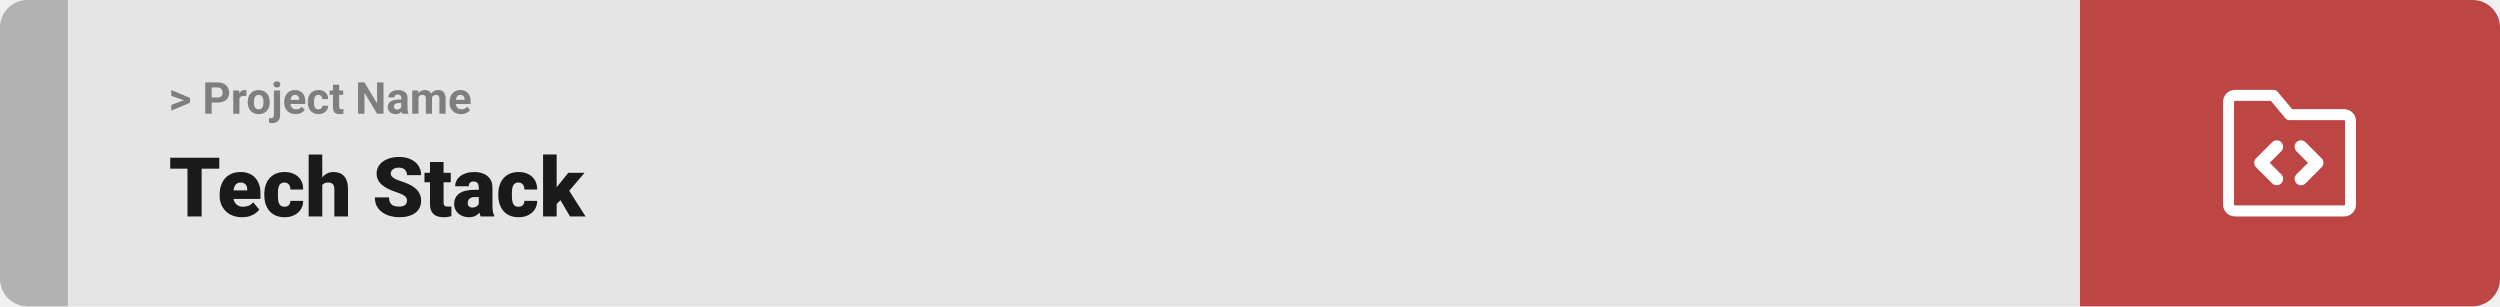
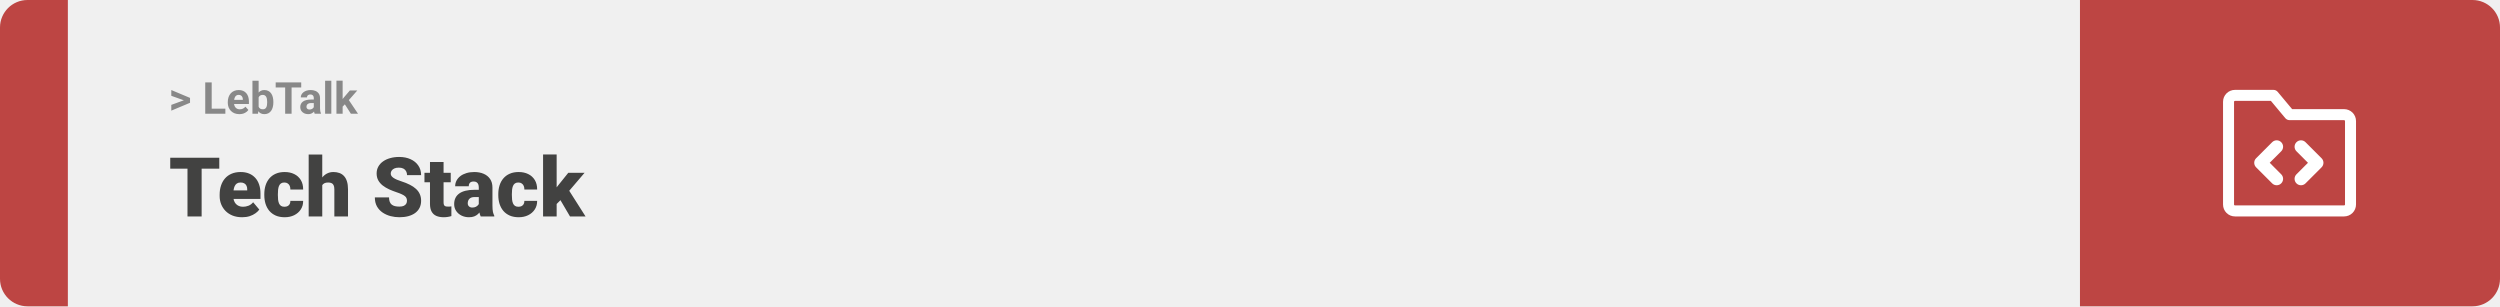
<svg xmlns="http://www.w3.org/2000/svg" width="1363" height="167" viewBox="0 0 1363 167" fill="none">
-   <g style="mix-blend-mode:exclusion">
-     <rect width="1363" height="167" rx="15" fill="white" fill-opacity="0.05" />
-   </g>
-   <g style="mix-blend-mode:exclusion">
-     <path d="M0 15C0 6.716 6.716 0 15 0H37V167H15C6.716 167 0 160.284 0 152V15Z" fill="white" fill-opacity="0.25" />
-   </g>
-   <g style="mix-blend-mode:exclusion">
-     <path d="M100.906 54.922L93.394 52.238V49.086L103.602 53.375V55.637L100.906 54.922ZM93.394 57.172L100.918 54.43L103.602 53.785V56.035L93.394 60.324V57.172ZM118.543 55.918H114.195V53.176H118.543C119.215 53.176 119.762 53.066 120.184 52.848C120.605 52.621 120.914 52.309 121.109 51.91C121.305 51.512 121.402 51.062 121.402 50.562C121.402 50.055 121.305 49.582 121.109 49.145C120.914 48.707 120.605 48.355 120.184 48.09C119.762 47.824 119.215 47.691 118.543 47.691H115.414V62H111.898V44.938H118.543C119.879 44.938 121.023 45.18 121.977 45.664C122.938 46.141 123.672 46.801 124.18 47.645C124.688 48.488 124.941 49.453 124.941 50.539C124.941 51.641 124.688 52.594 124.18 53.398C123.672 54.203 122.938 54.824 121.977 55.262C121.023 55.699 119.879 55.918 118.543 55.918ZM130.531 52.086V62H127.156V49.32H130.332L130.531 52.086ZM134.352 49.238L134.293 52.367C134.129 52.344 133.93 52.324 133.695 52.309C133.469 52.285 133.262 52.273 133.074 52.273C132.598 52.273 132.184 52.336 131.832 52.461C131.488 52.578 131.199 52.754 130.965 52.988C130.738 53.223 130.566 53.508 130.449 53.844C130.34 54.18 130.277 54.562 130.262 54.992L129.582 54.781C129.582 53.961 129.664 53.207 129.828 52.52C129.992 51.824 130.23 51.219 130.543 50.703C130.863 50.188 131.254 49.789 131.715 49.508C132.176 49.227 132.703 49.086 133.297 49.086C133.484 49.086 133.676 49.102 133.871 49.133C134.066 49.156 134.227 49.191 134.352 49.238ZM135.055 55.789V55.543C135.055 54.613 135.188 53.758 135.453 52.977C135.719 52.188 136.105 51.504 136.613 50.926C137.121 50.348 137.746 49.898 138.488 49.578C139.23 49.25 140.082 49.086 141.043 49.086C142.004 49.086 142.859 49.25 143.609 49.578C144.359 49.898 144.988 50.348 145.496 50.926C146.012 51.504 146.402 52.188 146.668 52.977C146.934 53.758 147.066 54.613 147.066 55.543V55.789C147.066 56.711 146.934 57.566 146.668 58.355C146.402 59.137 146.012 59.82 145.496 60.406C144.988 60.984 144.363 61.434 143.621 61.754C142.879 62.074 142.027 62.234 141.066 62.234C140.105 62.234 139.25 62.074 138.5 61.754C137.758 61.434 137.129 60.984 136.613 60.406C136.105 59.82 135.719 59.137 135.453 58.355C135.188 57.566 135.055 56.711 135.055 55.789ZM138.43 55.543V55.789C138.43 56.32 138.477 56.816 138.57 57.277C138.664 57.738 138.812 58.145 139.016 58.496C139.227 58.84 139.5 59.109 139.836 59.305C140.172 59.5 140.582 59.598 141.066 59.598C141.535 59.598 141.938 59.5 142.273 59.305C142.609 59.109 142.879 58.84 143.082 58.496C143.285 58.145 143.434 57.738 143.527 57.277C143.629 56.816 143.68 56.32 143.68 55.789V55.543C143.68 55.027 143.629 54.543 143.527 54.09C143.434 53.629 143.281 53.223 143.07 52.871C142.867 52.512 142.598 52.23 142.262 52.027C141.926 51.824 141.52 51.723 141.043 51.723C140.566 51.723 140.16 51.824 139.824 52.027C139.496 52.23 139.227 52.512 139.016 52.871C138.812 53.223 138.664 53.629 138.57 54.09C138.477 54.543 138.43 55.027 138.43 55.543ZM149.328 49.32H152.715V62.762C152.715 63.699 152.543 64.492 152.199 65.141C151.855 65.789 151.359 66.281 150.711 66.617C150.062 66.953 149.277 67.121 148.355 67.121C148.066 67.121 147.785 67.106 147.512 67.074C147.23 67.043 146.941 66.992 146.645 66.922L146.656 64.332C146.844 64.363 147.027 64.387 147.207 64.402C147.379 64.426 147.555 64.438 147.734 64.438C148.086 64.438 148.379 64.379 148.613 64.262C148.848 64.144 149.023 63.961 149.141 63.711C149.266 63.469 149.328 63.152 149.328 62.762V49.32ZM149.059 46.016C149.059 45.523 149.23 45.117 149.574 44.797C149.926 44.477 150.387 44.316 150.957 44.316C151.535 44.316 151.996 44.477 152.34 44.797C152.684 45.117 152.855 45.523 152.855 46.016C152.855 46.508 152.684 46.914 152.34 47.234C151.996 47.555 151.535 47.715 150.957 47.715C150.387 47.715 149.926 47.555 149.574 47.234C149.23 46.914 149.059 46.508 149.059 46.016ZM161.234 62.234C160.25 62.234 159.367 62.078 158.586 61.766C157.805 61.445 157.141 61.004 156.594 60.441C156.055 59.879 155.641 59.227 155.352 58.484C155.062 57.734 154.918 56.938 154.918 56.094V55.625C154.918 54.664 155.055 53.785 155.328 52.988C155.602 52.191 155.992 51.5 156.5 50.914C157.016 50.328 157.641 49.879 158.375 49.566C159.109 49.246 159.938 49.086 160.859 49.086C161.758 49.086 162.555 49.234 163.25 49.531C163.945 49.828 164.527 50.25 164.996 50.797C165.473 51.344 165.832 52 166.074 52.766C166.316 53.523 166.438 54.367 166.438 55.297V56.703H156.359V54.453H163.121V54.195C163.121 53.727 163.035 53.309 162.863 52.941C162.699 52.566 162.449 52.27 162.113 52.051C161.777 51.832 161.348 51.723 160.824 51.723C160.379 51.723 159.996 51.82 159.676 52.016C159.355 52.211 159.094 52.484 158.891 52.836C158.695 53.188 158.547 53.602 158.445 54.078C158.352 54.547 158.305 55.062 158.305 55.625V56.094C158.305 56.602 158.375 57.07 158.516 57.5C158.664 57.93 158.871 58.301 159.137 58.613C159.41 58.926 159.738 59.168 160.121 59.34C160.512 59.512 160.953 59.598 161.445 59.598C162.055 59.598 162.621 59.48 163.145 59.246C163.676 59.004 164.133 58.641 164.516 58.156L166.156 59.938C165.891 60.32 165.527 60.688 165.066 61.039C164.613 61.391 164.066 61.68 163.426 61.906C162.785 62.125 162.055 62.234 161.234 62.234ZM173.598 59.598C174.012 59.598 174.379 59.52 174.699 59.363C175.02 59.199 175.27 58.973 175.449 58.684C175.637 58.387 175.734 58.039 175.742 57.641H178.918C178.91 58.531 178.672 59.324 178.203 60.02C177.734 60.707 177.105 61.25 176.316 61.648C175.527 62.039 174.645 62.234 173.668 62.234C172.684 62.234 171.824 62.07 171.09 61.742C170.363 61.414 169.758 60.961 169.273 60.383C168.789 59.797 168.426 59.117 168.184 58.344C167.941 57.562 167.82 56.727 167.82 55.836V55.496C167.82 54.598 167.941 53.762 168.184 52.988C168.426 52.207 168.789 51.527 169.273 50.949C169.758 50.363 170.363 49.906 171.09 49.578C171.816 49.25 172.668 49.086 173.645 49.086C174.684 49.086 175.594 49.285 176.375 49.684C177.164 50.082 177.781 50.652 178.227 51.395C178.68 52.129 178.91 53 178.918 54.008H175.742C175.734 53.586 175.645 53.203 175.473 52.859C175.309 52.516 175.066 52.242 174.746 52.039C174.434 51.828 174.047 51.723 173.586 51.723C173.094 51.723 172.691 51.828 172.379 52.039C172.066 52.242 171.824 52.523 171.652 52.883C171.48 53.234 171.359 53.637 171.289 54.09C171.227 54.535 171.195 55.004 171.195 55.496V55.836C171.195 56.328 171.227 56.801 171.289 57.254C171.352 57.707 171.469 58.109 171.641 58.461C171.82 58.812 172.066 59.09 172.379 59.293C172.691 59.496 173.098 59.598 173.598 59.598ZM187.086 49.32V51.711H179.703V49.32H187.086ZM181.531 46.191H184.906V58.18C184.906 58.547 184.953 58.828 185.047 59.023C185.148 59.219 185.297 59.355 185.492 59.434C185.688 59.504 185.934 59.539 186.23 59.539C186.441 59.539 186.629 59.531 186.793 59.516C186.965 59.492 187.109 59.469 187.227 59.445L187.238 61.93C186.949 62.023 186.637 62.098 186.301 62.152C185.965 62.207 185.594 62.234 185.188 62.234C184.445 62.234 183.797 62.113 183.242 61.871C182.695 61.621 182.273 61.223 181.977 60.676C181.68 60.129 181.531 59.41 181.531 58.52V46.191ZM209.082 44.938V62H205.566L198.711 50.562V62H195.195V44.938H198.711L205.578 56.387V44.938H209.082ZM218.773 59.141V53.492C218.773 53.086 218.707 52.738 218.574 52.449C218.441 52.152 218.234 51.922 217.953 51.758C217.68 51.594 217.324 51.512 216.887 51.512C216.512 51.512 216.188 51.578 215.914 51.711C215.641 51.836 215.43 52.02 215.281 52.262C215.133 52.496 215.059 52.773 215.059 53.094H211.684C211.684 52.555 211.809 52.043 212.059 51.559C212.309 51.074 212.672 50.648 213.148 50.281C213.625 49.906 214.191 49.613 214.848 49.402C215.512 49.191 216.254 49.086 217.074 49.086C218.059 49.086 218.934 49.25 219.699 49.578C220.465 49.906 221.066 50.398 221.504 51.055C221.949 51.711 222.172 52.531 222.172 53.516V58.941C222.172 59.637 222.215 60.207 222.301 60.652C222.387 61.09 222.512 61.473 222.676 61.801V62H219.266C219.102 61.656 218.977 61.227 218.891 60.711C218.812 60.188 218.773 59.664 218.773 59.141ZM219.219 54.277L219.242 56.188H217.355C216.91 56.188 216.523 56.238 216.195 56.34C215.867 56.441 215.598 56.586 215.387 56.773C215.176 56.953 215.02 57.164 214.918 57.406C214.824 57.648 214.777 57.914 214.777 58.203C214.777 58.492 214.844 58.754 214.977 58.988C215.109 59.215 215.301 59.395 215.551 59.527C215.801 59.652 216.094 59.715 216.43 59.715C216.938 59.715 217.379 59.613 217.754 59.41C218.129 59.207 218.418 58.957 218.621 58.66C218.832 58.363 218.941 58.082 218.949 57.816L219.84 59.246C219.715 59.566 219.543 59.898 219.324 60.242C219.113 60.586 218.844 60.91 218.516 61.215C218.188 61.512 217.793 61.758 217.332 61.953C216.871 62.141 216.324 62.234 215.691 62.234C214.887 62.234 214.156 62.074 213.5 61.754C212.852 61.426 212.336 60.977 211.953 60.406C211.578 59.828 211.391 59.172 211.391 58.438C211.391 57.773 211.516 57.184 211.766 56.668C212.016 56.152 212.383 55.719 212.867 55.367C213.359 55.008 213.973 54.738 214.707 54.559C215.441 54.371 216.293 54.277 217.262 54.277H219.219ZM228.148 51.945V62H224.762V49.32H227.938L228.148 51.945ZM227.68 55.215H226.742C226.742 54.332 226.848 53.52 227.059 52.777C227.277 52.027 227.594 51.379 228.008 50.832C228.43 50.277 228.949 49.848 229.566 49.543C230.184 49.238 230.898 49.086 231.711 49.086C232.273 49.086 232.789 49.172 233.258 49.344C233.727 49.508 234.129 49.77 234.465 50.129C234.809 50.48 235.074 50.941 235.262 51.512C235.449 52.074 235.543 52.75 235.543 53.539V62H232.168V53.914C232.168 53.336 232.09 52.891 231.934 52.578C231.777 52.266 231.555 52.047 231.266 51.922C230.984 51.797 230.645 51.734 230.246 51.734C229.809 51.734 229.426 51.824 229.098 52.004C228.777 52.184 228.512 52.434 228.301 52.754C228.09 53.066 227.934 53.434 227.832 53.855C227.73 54.277 227.68 54.73 227.68 55.215ZM235.227 54.828L234.02 54.98C234.02 54.152 234.121 53.383 234.324 52.672C234.535 51.961 234.844 51.336 235.25 50.797C235.664 50.258 236.176 49.84 236.785 49.543C237.395 49.238 238.098 49.086 238.895 49.086C239.504 49.086 240.059 49.176 240.559 49.355C241.059 49.527 241.484 49.805 241.836 50.188C242.195 50.562 242.469 51.055 242.656 51.664C242.852 52.273 242.949 53.02 242.949 53.902V62H239.562V53.902C239.562 53.316 239.484 52.871 239.328 52.566C239.18 52.254 238.961 52.039 238.672 51.922C238.391 51.797 238.055 51.734 237.664 51.734C237.258 51.734 236.902 51.816 236.598 51.98C236.293 52.137 236.039 52.355 235.836 52.637C235.633 52.918 235.48 53.246 235.379 53.621C235.277 53.988 235.227 54.391 235.227 54.828ZM251.398 62.234C250.414 62.234 249.531 62.078 248.75 61.766C247.969 61.445 247.305 61.004 246.758 60.441C246.219 59.879 245.805 59.227 245.516 58.484C245.227 57.734 245.082 56.938 245.082 56.094V55.625C245.082 54.664 245.219 53.785 245.492 52.988C245.766 52.191 246.156 51.5 246.664 50.914C247.18 50.328 247.805 49.879 248.539 49.566C249.273 49.246 250.102 49.086 251.023 49.086C251.922 49.086 252.719 49.234 253.414 49.531C254.109 49.828 254.691 50.25 255.16 50.797C255.637 51.344 255.996 52 256.238 52.766C256.48 53.523 256.602 54.367 256.602 55.297V56.703H246.523V54.453H253.285V54.195C253.285 53.727 253.199 53.309 253.027 52.941C252.863 52.566 252.613 52.27 252.277 52.051C251.941 51.832 251.512 51.723 250.988 51.723C250.543 51.723 250.16 51.82 249.84 52.016C249.52 52.211 249.258 52.484 249.055 52.836C248.859 53.188 248.711 53.602 248.609 54.078C248.516 54.547 248.469 55.062 248.469 55.625V56.094C248.469 56.602 248.539 57.07 248.68 57.5C248.828 57.93 249.035 58.301 249.301 58.613C249.574 58.926 249.902 59.168 250.285 59.34C250.676 59.512 251.117 59.598 251.609 59.598C252.219 59.598 252.785 59.48 253.309 59.246C253.84 59.004 254.297 58.641 254.68 58.156L256.32 59.938C256.055 60.32 255.691 60.688 255.23 61.039C254.777 61.391 254.23 61.68 253.59 61.906C252.949 62.125 252.219 62.234 251.398 62.234Z" fill="white" fill-opacity="0.5" />
-   </g>
-   <g style="mix-blend-mode:exclusion">
-     <path d="M109.93 86.008V118H102.217V86.008H109.93ZM119.554 86.008V91.962H92.813V86.008H119.554ZM132.012 118.439C130.079 118.439 128.35 118.139 126.827 117.539C125.303 116.923 124.014 116.081 122.959 115.012C121.919 113.942 121.121 112.712 120.564 111.32C120.022 109.929 119.751 108.457 119.751 106.904V106.069C119.751 104.326 119.993 102.714 120.477 101.235C120.96 99.741 121.678 98.437 122.63 97.324C123.582 96.21 124.776 95.346 126.211 94.731C127.647 94.101 129.317 93.786 131.221 93.786C132.906 93.786 134.415 94.057 135.748 94.599C137.081 95.141 138.208 95.918 139.131 96.928C140.069 97.939 140.779 99.162 141.263 100.598C141.761 102.033 142.01 103.645 142.01 105.432V108.442H122.586V103.806H134.781V103.234C134.795 102.443 134.656 101.77 134.363 101.213C134.085 100.656 133.675 100.231 133.133 99.939C132.591 99.645 131.932 99.499 131.155 99.499C130.35 99.499 129.683 99.675 129.156 100.026C128.643 100.378 128.24 100.861 127.947 101.477C127.669 102.077 127.471 102.773 127.354 103.564C127.237 104.355 127.178 105.19 127.178 106.069V106.904C127.178 107.783 127.295 108.581 127.53 109.299C127.779 110.017 128.13 110.632 128.584 111.145C129.053 111.643 129.61 112.031 130.254 112.309C130.914 112.587 131.661 112.727 132.496 112.727C133.506 112.727 134.502 112.536 135.484 112.155C136.465 111.774 137.308 111.145 138.011 110.266L141.373 114.265C140.889 114.953 140.201 115.62 139.307 116.264C138.428 116.909 137.374 117.436 136.143 117.846C134.913 118.242 133.536 118.439 132.012 118.439ZM155.062 112.727C155.75 112.727 156.336 112.602 156.819 112.353C157.317 112.089 157.691 111.723 157.94 111.254C158.204 110.771 158.328 110.192 158.313 109.519H165.279C165.293 111.306 164.854 112.873 163.96 114.221C163.082 115.554 161.88 116.594 160.357 117.341C158.848 118.073 157.142 118.439 155.237 118.439C153.377 118.439 151.751 118.139 150.359 117.539C148.968 116.923 147.803 116.074 146.866 114.99C145.943 113.891 145.247 112.609 144.778 111.145C144.324 109.68 144.097 108.09 144.097 106.376V105.871C144.097 104.157 144.324 102.568 144.778 101.103C145.247 99.624 145.943 98.342 146.866 97.258C147.803 96.159 148.96 95.31 150.337 94.709C151.729 94.094 153.348 93.786 155.193 93.786C157.171 93.786 158.914 94.16 160.423 94.907C161.946 95.654 163.14 96.738 164.004 98.159C164.869 99.58 165.293 101.301 165.279 103.322H158.313C158.328 102.604 158.218 101.96 157.984 101.389C157.75 100.817 157.383 100.363 156.885 100.026C156.402 99.675 155.779 99.499 155.018 99.499C154.256 99.499 153.641 99.668 153.172 100.004C152.703 100.341 152.344 100.81 152.095 101.411C151.861 101.997 151.7 102.67 151.612 103.432C151.539 104.194 151.502 105.007 151.502 105.871V106.376C151.502 107.255 151.539 108.083 151.612 108.859C151.7 109.621 151.868 110.295 152.117 110.881C152.366 111.452 152.725 111.906 153.194 112.243C153.663 112.565 154.285 112.727 155.062 112.727ZM175.694 84.25V118H168.289V84.25H175.694ZM174.815 105.3L173.079 105.344C173.079 103.674 173.284 102.136 173.694 100.729C174.104 99.323 174.69 98.1 175.452 97.06C176.214 96.02 177.129 95.214 178.199 94.643C179.268 94.072 180.455 93.786 181.758 93.786C182.93 93.786 184 93.955 184.966 94.291C185.948 94.628 186.79 95.17 187.493 95.918C188.211 96.665 188.76 97.639 189.141 98.84C189.537 100.041 189.734 101.506 189.734 103.234V118H182.286V103.19C182.286 102.224 182.146 101.477 181.868 100.949C181.604 100.407 181.224 100.034 180.726 99.829C180.228 99.609 179.62 99.499 178.902 99.499C178.038 99.499 177.334 99.645 176.792 99.939C176.25 100.231 175.833 100.642 175.54 101.169C175.262 101.682 175.071 102.29 174.969 102.993C174.866 103.696 174.815 104.465 174.815 105.3ZM221.88 109.497C221.88 108.999 221.807 108.552 221.661 108.156C221.514 107.746 221.243 107.365 220.848 107.014C220.452 106.662 219.881 106.311 219.134 105.959C218.401 105.593 217.435 105.212 216.233 104.816C214.827 104.348 213.472 103.82 212.168 103.234C210.865 102.634 209.7 101.938 208.675 101.147C207.649 100.341 206.836 99.404 206.236 98.335C205.635 97.251 205.335 95.991 205.335 94.555C205.335 93.178 205.643 91.94 206.258 90.842C206.873 89.728 207.73 88.784 208.829 88.007C209.942 87.216 211.246 86.616 212.74 86.206C214.234 85.781 215.867 85.568 217.64 85.568C219.983 85.568 222.049 85.978 223.836 86.799C225.638 87.605 227.044 88.754 228.055 90.249C229.08 91.728 229.593 93.478 229.593 95.5H221.924C221.924 94.694 221.756 93.984 221.419 93.369C221.097 92.753 220.606 92.27 219.947 91.918C219.288 91.567 218.46 91.391 217.464 91.391C216.497 91.391 215.684 91.538 215.025 91.831C214.366 92.124 213.868 92.519 213.531 93.017C213.194 93.501 213.025 94.035 213.025 94.621C213.025 95.105 213.157 95.544 213.421 95.939C213.699 96.32 214.087 96.679 214.585 97.016C215.098 97.353 215.713 97.675 216.431 97.983C217.164 98.29 217.984 98.591 218.892 98.884C220.591 99.426 222.1 100.034 223.418 100.708C224.751 101.367 225.872 102.121 226.78 102.971C227.703 103.806 228.399 104.758 228.868 105.827C229.351 106.896 229.593 108.105 229.593 109.453C229.593 110.888 229.314 112.163 228.758 113.276C228.201 114.389 227.403 115.334 226.363 116.11C225.323 116.872 224.078 117.451 222.627 117.846C221.177 118.242 219.559 118.439 217.771 118.439C216.131 118.439 214.512 118.234 212.916 117.824C211.333 117.399 209.898 116.755 208.609 115.891C207.32 115.012 206.287 113.891 205.511 112.529C204.749 111.152 204.368 109.519 204.368 107.629H212.103C212.103 108.566 212.227 109.357 212.476 110.002C212.725 110.646 213.091 111.167 213.575 111.562C214.058 111.943 214.651 112.221 215.354 112.397C216.058 112.558 216.863 112.639 217.771 112.639C218.753 112.639 219.544 112.5 220.145 112.221C220.745 111.928 221.185 111.547 221.463 111.079C221.741 110.595 221.88 110.068 221.88 109.497ZM245.743 94.226V99.367H231.417V94.226H245.743ZM234.427 88.315H241.832V110.244C241.832 110.874 241.905 111.364 242.051 111.716C242.198 112.053 242.447 112.294 242.798 112.441C243.165 112.573 243.648 112.639 244.249 112.639C244.673 112.639 245.025 112.631 245.303 112.617C245.582 112.587 245.845 112.551 246.094 112.507V117.802C245.464 118.007 244.805 118.161 244.117 118.264C243.428 118.381 242.696 118.439 241.919 118.439C240.337 118.439 238.982 118.19 237.854 117.692C236.741 117.194 235.892 116.411 235.306 115.341C234.72 114.272 234.427 112.88 234.427 111.167V88.315ZM261.036 112.023V102.224C261.036 101.55 260.94 100.971 260.75 100.488C260.56 100.004 260.259 99.631 259.849 99.367C259.439 99.089 258.89 98.95 258.201 98.95C257.645 98.95 257.168 99.045 256.773 99.235C256.377 99.426 256.077 99.711 255.872 100.092C255.667 100.473 255.564 100.957 255.564 101.542H248.16C248.16 100.444 248.401 99.426 248.885 98.488C249.383 97.536 250.086 96.709 250.994 96.005C251.917 95.302 253.016 94.76 254.29 94.379C255.579 93.984 257.015 93.786 258.597 93.786C260.486 93.786 262.171 94.101 263.65 94.731C265.145 95.361 266.324 96.306 267.188 97.565C268.052 98.811 268.484 100.378 268.484 102.268V112.001C268.484 113.554 268.572 114.733 268.748 115.539C268.924 116.33 269.173 117.026 269.495 117.626V118H262.068C261.717 117.268 261.453 116.374 261.277 115.319C261.116 114.25 261.036 113.151 261.036 112.023ZM261.937 103.476L261.98 107.431H258.707C258.018 107.431 257.432 107.526 256.949 107.717C256.48 107.907 256.099 108.171 255.806 108.508C255.528 108.83 255.323 109.196 255.191 109.606C255.074 110.017 255.015 110.449 255.015 110.903C255.015 111.342 255.118 111.738 255.323 112.089C255.542 112.426 255.835 112.69 256.202 112.88C256.568 113.071 256.978 113.166 257.432 113.166C258.252 113.166 258.948 113.012 259.52 112.705C260.105 112.382 260.552 111.994 260.86 111.54C261.167 111.086 261.321 110.661 261.321 110.266L262.947 113.298C262.654 113.884 262.317 114.477 261.937 115.078C261.57 115.678 261.109 116.235 260.552 116.748C260.01 117.246 259.344 117.656 258.553 117.978C257.762 118.286 256.802 118.439 255.674 118.439C254.209 118.439 252.862 118.139 251.631 117.539C250.416 116.938 249.441 116.103 248.709 115.034C247.977 113.95 247.61 112.705 247.61 111.298C247.61 110.068 247.83 108.969 248.27 108.002C248.724 107.036 249.405 106.215 250.313 105.542C251.221 104.868 252.378 104.355 253.785 104.003C255.191 103.652 256.846 103.476 258.75 103.476H261.937ZM282.635 112.727C283.323 112.727 283.909 112.602 284.393 112.353C284.891 112.089 285.264 111.723 285.513 111.254C285.777 110.771 285.901 110.192 285.887 109.519H292.852C292.867 111.306 292.427 112.873 291.534 114.221C290.655 115.554 289.454 116.594 287.93 117.341C286.421 118.073 284.715 118.439 282.811 118.439C280.95 118.439 279.324 118.139 277.933 117.539C276.541 116.923 275.376 116.074 274.439 114.99C273.516 113.891 272.82 112.609 272.352 111.145C271.897 109.68 271.67 108.09 271.67 106.376V105.871C271.67 104.157 271.897 102.568 272.352 101.103C272.82 99.624 273.516 98.342 274.439 97.258C275.376 96.159 276.534 95.31 277.911 94.709C279.302 94.094 280.921 93.786 282.767 93.786C284.744 93.786 286.487 94.16 287.996 94.907C289.52 95.654 290.713 96.738 291.578 98.159C292.442 99.58 292.867 101.301 292.852 103.322H285.887C285.901 102.604 285.792 101.96 285.557 101.389C285.323 100.817 284.957 100.363 284.458 100.026C283.975 99.675 283.353 99.499 282.591 99.499C281.829 99.499 281.214 99.668 280.745 100.004C280.276 100.341 279.917 100.81 279.668 101.411C279.434 101.997 279.273 102.67 279.185 103.432C279.112 104.194 279.075 105.007 279.075 105.871V106.376C279.075 107.255 279.112 108.083 279.185 108.859C279.273 109.621 279.441 110.295 279.69 110.881C279.939 111.452 280.298 111.906 280.767 112.243C281.236 112.565 281.858 112.727 282.635 112.727ZM303.487 84.228V118H296.082V84.228H303.487ZM318.692 94.226L308.365 106.333L302.959 111.738L299.729 107.036L304.234 101.169L309.815 94.226H318.692ZM310.76 118L304.41 107.167L309.881 103.278L319.241 118H310.76Z" fill="white" />
-   </g>
+   <rect width="1363" height="167" rx="15" fill="#F0F0F0" />
+   <path d="M0 15C0 6.716 6.716 0 15 0H37V167H15C6.716 167 0 160.284 0 152V15Z" fill="#BD4543" />
+   <path d="M100.906 54.922L93.394 52.238V49.086L103.602 53.375V55.637L100.906 54.922ZM93.394 57.172L100.918 54.43L103.602 53.785V56.035L93.394 60.324V57.172ZM122.867 59.258V62H114.277V59.258H122.867ZM115.414 44.938V62H111.898V44.938H115.414ZM130.508 62.234C129.523 62.234 128.641 62.078 127.859 61.766C127.078 61.445 126.414 61.004 125.867 60.441C125.328 59.879 124.914 59.227 124.625 58.484C124.336 57.734 124.191 56.938 124.191 56.094V55.625C124.191 54.664 124.328 53.785 124.602 52.988C124.875 52.191 125.266 51.5 125.773 50.914C126.289 50.328 126.914 49.879 127.648 49.566C128.383 49.246 129.211 49.086 130.133 49.086C131.031 49.086 131.828 49.234 132.523 49.531C133.219 49.828 133.801 50.25 134.27 50.797C134.746 51.344 135.105 52 135.348 52.766C135.59 53.523 135.711 54.367 135.711 55.297V56.703H125.633V54.453H132.395V54.195C132.395 53.727 132.309 53.309 132.137 52.941C131.973 52.566 131.723 52.27 131.387 52.051C131.051 51.832 130.621 51.723 130.098 51.723C129.652 51.723 129.27 51.82 128.949 52.016C128.629 52.211 128.367 52.484 128.164 52.836C127.969 53.188 127.82 53.602 127.719 54.078C127.625 54.547 127.578 55.062 127.578 55.625V56.094C127.578 56.602 127.648 57.07 127.789 57.5C127.938 57.93 128.145 58.301 128.41 58.613C128.684 58.926 129.012 59.168 129.395 59.34C129.785 59.512 130.227 59.598 130.719 59.598C131.328 59.598 131.895 59.48 132.418 59.246C132.949 59.004 133.406 58.641 133.789 58.156L135.43 59.938C135.164 60.32 134.801 60.688 134.34 61.039C133.887 61.391 133.34 61.68 132.699 61.906C132.059 62.125 131.328 62.234 130.508 62.234ZM137.633 44H141.008V59.094L140.668 62H137.633V44ZM149.035 55.531V55.777C149.035 56.723 148.934 57.59 148.73 58.379C148.535 59.168 148.23 59.852 147.816 60.43C147.402 61 146.887 61.445 146.27 61.766C145.66 62.078 144.941 62.234 144.113 62.234C143.34 62.234 142.668 62.078 142.098 61.766C141.535 61.453 141.062 61.012 140.68 60.441C140.297 59.871 139.988 59.203 139.754 58.438C139.52 57.672 139.344 56.836 139.227 55.93V55.391C139.344 54.484 139.52 53.648 139.754 52.883C139.988 52.117 140.297 51.449 140.68 50.879C141.062 50.309 141.535 49.867 142.098 49.555C142.66 49.242 143.324 49.086 144.09 49.086C144.926 49.086 145.652 49.246 146.27 49.566C146.895 49.879 147.41 50.324 147.816 50.902C148.23 51.473 148.535 52.152 148.73 52.941C148.934 53.723 149.035 54.586 149.035 55.531ZM145.66 55.777V55.531C145.66 55.016 145.621 54.531 145.543 54.078C145.473 53.617 145.348 53.215 145.168 52.871C144.988 52.52 144.742 52.242 144.43 52.039C144.125 51.836 143.73 51.734 143.246 51.734C142.785 51.734 142.395 51.812 142.074 51.969C141.754 52.125 141.488 52.344 141.277 52.625C141.074 52.906 140.922 53.242 140.82 53.633C140.719 54.016 140.656 54.438 140.633 54.898V56.434C140.656 57.051 140.758 57.598 140.938 58.074C141.125 58.543 141.406 58.914 141.781 59.188C142.164 59.453 142.66 59.586 143.27 59.586C143.746 59.586 144.141 59.492 144.453 59.305C144.766 59.117 145.008 58.852 145.18 58.508C145.359 58.164 145.484 57.762 145.555 57.301C145.625 56.832 145.66 56.324 145.66 55.777ZM158.973 44.938V62H155.469V44.938H158.973ZM164.223 44.938V47.691H150.301V44.938H164.223ZM171.078 59.141V53.492C171.078 53.086 171.012 52.738 170.879 52.449C170.746 52.152 170.539 51.922 170.258 51.758C169.984 51.594 169.629 51.512 169.191 51.512C168.816 51.512 168.492 51.578 168.219 51.711C167.945 51.836 167.734 52.02 167.586 52.262C167.438 52.496 167.363 52.773 167.363 53.094H163.988C163.988 52.555 164.113 52.043 164.363 51.559C164.613 51.074 164.977 50.648 165.453 50.281C165.93 49.906 166.496 49.613 167.152 49.402C167.816 49.191 168.559 49.086 169.379 49.086C170.363 49.086 171.238 49.25 172.004 49.578C172.77 49.906 173.371 50.398 173.809 51.055C174.254 51.711 174.477 52.531 174.477 53.516V58.941C174.477 59.637 174.52 60.207 174.605 60.652C174.691 61.09 174.816 61.473 174.98 61.801V62H171.57C171.406 61.656 171.281 61.227 171.195 60.711C171.117 60.188 171.078 59.664 171.078 59.141ZM171.523 54.277L171.547 56.188H169.66C169.215 56.188 168.828 56.238 168.5 56.34C168.172 56.441 167.902 56.586 167.691 56.773C167.48 56.953 167.324 57.164 167.223 57.406C167.129 57.648 167.082 57.914 167.082 58.203C167.082 58.492 167.148 58.754 167.281 58.988C167.414 59.215 167.605 59.395 167.855 59.527C168.105 59.652 168.398 59.715 168.734 59.715C169.242 59.715 169.684 59.613 170.059 59.41C170.434 59.207 170.723 58.957 170.926 58.66C171.137 58.363 171.246 58.082 171.254 57.816L172.145 59.246C172.02 59.566 171.848 59.898 171.629 60.242C171.418 60.586 171.148 60.91 170.82 61.215C170.492 61.512 170.098 61.758 169.637 61.953C169.176 62.141 168.629 62.234 167.996 62.234C167.191 62.234 166.461 62.074 165.805 61.754C165.156 61.426 164.641 60.977 164.258 60.406C163.883 59.828 163.695 59.172 163.695 58.438C163.695 57.773 163.82 57.184 164.07 56.668C164.32 56.152 164.688 55.719 165.172 55.367C165.664 55.008 166.277 54.738 167.012 54.559C167.746 54.371 168.598 54.277 169.566 54.277H171.523ZM180.641 44V62H177.254V44H180.641ZM186.805 43.988V62H183.43V43.988H186.805ZM194.797 49.32L189.289 55.602L186.336 58.59L185.105 56.152L187.449 53.176L190.742 49.32H194.797ZM191.293 62L187.543 56.141L189.875 54.102L195.184 62H191.293Z" fill="#888888" />
+   <path d="M109.93 86.008V118H102.217V86.008H109.93ZM119.554 86.008V91.962H92.813V86.008H119.554ZM132.012 118.439C130.079 118.439 128.35 118.139 126.827 117.539C125.303 116.923 124.014 116.081 122.959 115.012C121.919 113.942 121.121 112.712 120.564 111.32C120.022 109.929 119.751 108.457 119.751 106.904V106.069C119.751 104.326 119.993 102.714 120.477 101.235C120.96 99.741 121.678 98.437 122.63 97.324C123.582 96.21 124.776 95.346 126.211 94.731C127.647 94.101 129.317 93.786 131.221 93.786C132.906 93.786 134.415 94.057 135.748 94.599C137.081 95.141 138.208 95.918 139.131 96.928C140.069 97.939 140.779 99.162 141.263 100.598C141.761 102.033 142.01 103.645 142.01 105.432V108.442H122.586V103.806H134.781V103.234C134.795 102.443 134.656 101.77 134.363 101.213C134.085 100.656 133.675 100.231 133.133 99.939C132.591 99.645 131.932 99.499 131.155 99.499C130.35 99.499 129.683 99.675 129.156 100.026C128.643 100.378 128.24 100.861 127.947 101.477C127.669 102.077 127.471 102.773 127.354 103.564C127.237 104.355 127.178 105.19 127.178 106.069V106.904C127.178 107.783 127.295 108.581 127.53 109.299C127.779 110.017 128.13 110.632 128.584 111.145C129.053 111.643 129.61 112.031 130.254 112.309C130.914 112.587 131.661 112.727 132.496 112.727C133.506 112.727 134.502 112.536 135.484 112.155C136.465 111.774 137.308 111.145 138.011 110.266L141.373 114.265C140.889 114.953 140.201 115.62 139.307 116.264C138.428 116.909 137.374 117.436 136.143 117.846C134.913 118.242 133.536 118.439 132.012 118.439ZM155.062 112.727C155.75 112.727 156.336 112.602 156.819 112.353C157.317 112.089 157.691 111.723 157.94 111.254C158.204 110.771 158.328 110.192 158.313 109.519H165.279C165.293 111.306 164.854 112.873 163.96 114.221C163.082 115.554 161.88 116.594 160.357 117.341C158.848 118.073 157.142 118.439 155.237 118.439C153.377 118.439 151.751 118.139 150.359 117.539C148.968 116.923 147.803 116.074 146.866 114.99C145.943 113.891 145.247 112.609 144.778 111.145C144.324 109.68 144.097 108.09 144.097 106.376V105.871C144.097 104.157 144.324 102.568 144.778 101.103C145.247 99.624 145.943 98.342 146.866 97.258C147.803 96.159 148.96 95.31 150.337 94.709C151.729 94.094 153.348 93.786 155.193 93.786C157.171 93.786 158.914 94.16 160.423 94.907C161.946 95.654 163.14 96.738 164.004 98.159C164.869 99.58 165.293 101.301 165.279 103.322H158.313C158.328 102.604 158.218 101.96 157.984 101.389C157.75 100.817 157.383 100.363 156.885 100.026C156.402 99.675 155.779 99.499 155.018 99.499C154.256 99.499 153.641 99.668 153.172 100.004C152.703 100.341 152.344 100.81 152.095 101.411C151.861 101.997 151.7 102.67 151.612 103.432C151.539 104.194 151.502 105.007 151.502 105.871V106.376C151.502 107.255 151.539 108.083 151.612 108.859C151.7 109.621 151.868 110.295 152.117 110.881C152.366 111.452 152.725 111.906 153.194 112.243C153.663 112.565 154.285 112.727 155.062 112.727ZM175.694 84.25V118H168.289V84.25H175.694ZM174.815 105.3L173.079 105.344C173.079 103.674 173.284 102.136 173.694 100.729C174.104 99.323 174.69 98.1 175.452 97.06C176.214 96.02 177.129 95.214 178.199 94.643C179.268 94.072 180.455 93.786 181.758 93.786C182.93 93.786 184 93.955 184.966 94.291C185.948 94.628 186.79 95.17 187.493 95.918C188.211 96.665 188.76 97.639 189.141 98.84C189.537 100.041 189.734 101.506 189.734 103.234V118H182.286V103.19C182.286 102.224 182.146 101.477 181.868 100.949C181.604 100.407 181.224 100.034 180.726 99.829C180.228 99.609 179.62 99.499 178.902 99.499C178.038 99.499 177.334 99.645 176.792 99.939C176.25 100.231 175.833 100.642 175.54 101.169C175.262 101.682 175.071 102.29 174.969 102.993C174.866 103.696 174.815 104.465 174.815 105.3ZM221.88 109.497C221.88 108.999 221.807 108.552 221.661 108.156C221.514 107.746 221.243 107.365 220.848 107.014C220.452 106.662 219.881 106.311 219.134 105.959C218.401 105.593 217.435 105.212 216.233 104.816C214.827 104.348 213.472 103.82 212.168 103.234C210.865 102.634 209.7 101.938 208.675 101.147C207.649 100.341 206.836 99.404 206.236 98.335C205.635 97.251 205.335 95.991 205.335 94.555C205.335 93.178 205.643 91.94 206.258 90.842C206.873 89.728 207.73 88.784 208.829 88.007C209.942 87.216 211.246 86.616 212.74 86.206C214.234 85.781 215.867 85.568 217.64 85.568C219.983 85.568 222.049 85.978 223.836 86.799C225.638 87.605 227.044 88.754 228.055 90.249C229.08 91.728 229.593 93.478 229.593 95.5H221.924C221.924 94.694 221.756 93.984 221.419 93.369C221.097 92.753 220.606 92.27 219.947 91.918C219.288 91.567 218.46 91.391 217.464 91.391C216.497 91.391 215.684 91.538 215.025 91.831C214.366 92.124 213.868 92.519 213.531 93.017C213.194 93.501 213.025 94.035 213.025 94.621C213.025 95.105 213.157 95.544 213.421 95.939C213.699 96.32 214.087 96.679 214.585 97.016C215.098 97.353 215.713 97.675 216.431 97.983C217.164 98.29 217.984 98.591 218.892 98.884C220.591 99.426 222.1 100.034 223.418 100.708C224.751 101.367 225.872 102.121 226.78 102.971C227.703 103.806 228.399 104.758 228.868 105.827C229.351 106.896 229.593 108.105 229.593 109.453C229.593 110.888 229.314 112.163 228.758 113.276C228.201 114.389 227.403 115.334 226.363 116.11C225.323 116.872 224.078 117.451 222.627 117.846C221.177 118.242 219.559 118.439 217.771 118.439C216.131 118.439 214.512 118.234 212.916 117.824C211.333 117.399 209.898 116.755 208.609 115.891C207.32 115.012 206.287 113.891 205.511 112.529C204.749 111.152 204.368 109.519 204.368 107.629H212.103C212.103 108.566 212.227 109.357 212.476 110.002C212.725 110.646 213.091 111.167 213.575 111.562C214.058 111.943 214.651 112.221 215.354 112.397C216.058 112.558 216.863 112.639 217.771 112.639C218.753 112.639 219.544 112.5 220.145 112.221C220.745 111.928 221.185 111.547 221.463 111.079C221.741 110.595 221.88 110.068 221.88 109.497ZM245.743 94.226V99.367H231.417V94.226H245.743ZM234.427 88.315H241.832V110.244C241.832 110.874 241.905 111.364 242.051 111.716C242.198 112.053 242.447 112.294 242.798 112.441C243.165 112.573 243.648 112.639 244.249 112.639C244.673 112.639 245.025 112.631 245.303 112.617C245.582 112.587 245.845 112.551 246.094 112.507V117.802C245.464 118.007 244.805 118.161 244.117 118.264C243.428 118.381 242.696 118.439 241.919 118.439C240.337 118.439 238.982 118.19 237.854 117.692C236.741 117.194 235.892 116.411 235.306 115.341C234.72 114.272 234.427 112.88 234.427 111.167V88.315ZM261.036 112.023V102.224C261.036 101.55 260.94 100.971 260.75 100.488C260.56 100.004 260.259 99.631 259.849 99.367C259.439 99.089 258.89 98.95 258.201 98.95C257.645 98.95 257.168 99.045 256.773 99.235C256.377 99.426 256.077 99.711 255.872 100.092C255.667 100.473 255.564 100.957 255.564 101.542H248.16C248.16 100.444 248.401 99.426 248.885 98.488C249.383 97.536 250.086 96.709 250.994 96.005C251.917 95.302 253.016 94.76 254.29 94.379C255.579 93.984 257.015 93.786 258.597 93.786C260.486 93.786 262.171 94.101 263.65 94.731C265.145 95.361 266.324 96.306 267.188 97.565C268.052 98.811 268.484 100.378 268.484 102.268V112.001C268.484 113.554 268.572 114.733 268.748 115.539C268.924 116.33 269.173 117.026 269.495 117.626V118H262.068C261.717 117.268 261.453 116.374 261.277 115.319C261.116 114.25 261.036 113.151 261.036 112.023ZM261.937 103.476L261.98 107.431H258.707C258.018 107.431 257.432 107.526 256.949 107.717C256.48 107.907 256.099 108.171 255.806 108.508C255.528 108.83 255.323 109.196 255.191 109.606C255.074 110.017 255.015 110.449 255.015 110.903C255.015 111.342 255.118 111.738 255.323 112.089C255.542 112.426 255.835 112.69 256.202 112.88C256.568 113.071 256.978 113.166 257.432 113.166C258.252 113.166 258.948 113.012 259.52 112.705C260.105 112.382 260.552 111.994 260.86 111.54C261.167 111.086 261.321 110.661 261.321 110.266L262.947 113.298C262.654 113.884 262.317 114.477 261.937 115.078C261.57 115.678 261.109 116.235 260.552 116.748C260.01 117.246 259.344 117.656 258.553 117.978C257.762 118.286 256.802 118.439 255.674 118.439C254.209 118.439 252.862 118.139 251.631 117.539C250.416 116.938 249.441 116.103 248.709 115.034C247.977 113.95 247.61 112.705 247.61 111.298C247.61 110.068 247.83 108.969 248.27 108.002C248.724 107.036 249.405 106.215 250.313 105.542C251.221 104.868 252.378 104.355 253.785 104.003C255.191 103.652 256.846 103.476 258.75 103.476H261.937ZM282.635 112.727C283.323 112.727 283.909 112.602 284.393 112.353C284.891 112.089 285.264 111.723 285.513 111.254C285.777 110.771 285.901 110.192 285.887 109.519H292.852C292.867 111.306 292.427 112.873 291.534 114.221C290.655 115.554 289.454 116.594 287.93 117.341C286.421 118.073 284.715 118.439 282.811 118.439C280.95 118.439 279.324 118.139 277.933 117.539C276.541 116.923 275.376 116.074 274.439 114.99C273.516 113.891 272.82 112.609 272.352 111.145C271.897 109.68 271.67 108.09 271.67 106.376V105.871C271.67 104.157 271.897 102.568 272.352 101.103C272.82 99.624 273.516 98.342 274.439 97.258C275.376 96.159 276.534 95.31 277.911 94.709C279.302 94.094 280.921 93.786 282.767 93.786C284.744 93.786 286.487 94.16 287.996 94.907C289.52 95.654 290.713 96.738 291.578 98.159C292.442 99.58 292.867 101.301 292.852 103.322H285.887C285.901 102.604 285.792 101.96 285.557 101.389C285.323 100.817 284.957 100.363 284.458 100.026C283.975 99.675 283.353 99.499 282.591 99.499C281.829 99.499 281.214 99.668 280.745 100.004C280.276 100.341 279.917 100.81 279.668 101.411C279.434 101.997 279.273 102.67 279.185 103.432C279.112 104.194 279.075 105.007 279.075 105.871V106.376C279.075 107.255 279.112 108.083 279.185 108.859C279.273 109.621 279.441 110.295 279.69 110.881C279.939 111.452 280.298 111.906 280.767 112.243C281.236 112.565 281.858 112.727 282.635 112.727ZM303.487 84.228V118H296.082V84.228H303.487ZM318.692 94.226L308.365 106.333L302.959 111.738L299.729 107.036L304.234 101.169L309.815 94.226H318.692ZM310.76 118L304.41 107.167L309.881 103.278L319.241 118H310.76Z" fill="#424241" />
  <path d="M1363 15C1363 6.716 1356.28 0 1348 0H1134V167H1348C1356.28 167 1363 160.284 1363 152V15Z" fill="#BD4543" />
  <path fill-rule="evenodd" clip-rule="evenodd" d="M1218.5 55C1218.37 55 1218.24 55.053 1218.15 55.146C1218.05 55.24 1218 55.367 1218 55.5V111.5C1218 111.633 1218.05 111.76 1218.15 111.854C1218.24 111.947 1218.37 112 1218.5 112H1278C1278.13 112 1278.26 111.947 1278.35 111.854C1278.45 111.76 1278.5 111.633 1278.5 111.5V66C1278.5 65.867 1278.45 65.74 1278.35 65.646C1278.26 65.553 1278.13 65.5 1278 65.5H1248.25C1247.36 65.5 1246.52 65.105 1245.95 64.421L1238.09 55H1218.5ZM1213.9 50.904C1215.12 49.685 1216.78 49 1218.5 49H1239.5C1240.39 49 1241.23 49.395 1241.8 50.079L1249.66 59.5H1278C1279.72 59.5 1281.38 60.185 1282.6 61.404C1283.82 62.623 1284.5 64.276 1284.5 66V111.5C1284.5 113.224 1283.82 114.877 1282.6 116.096C1281.38 117.315 1279.72 118 1278 118H1218.5C1216.78 118 1215.12 117.315 1213.9 116.096C1212.68 114.877 1212 113.224 1212 111.5V55.5C1212 53.776 1212.68 52.123 1213.9 50.904Z" fill="white" />
  <path fill-rule="evenodd" clip-rule="evenodd" d="M1243.72 77.525C1245.09 78.892 1245.09 81.108 1243.72 82.475L1237.45 88.75L1243.72 95.025C1245.09 96.392 1245.09 98.608 1243.72 99.975C1242.36 101.342 1240.14 101.342 1238.78 99.975L1230.03 91.225C1228.66 89.858 1228.66 87.642 1230.03 86.275L1238.78 77.525C1240.14 76.158 1242.36 76.158 1243.72 77.525Z" fill="white" />
  <path fill-rule="evenodd" clip-rule="evenodd" d="M1252.03 99.975C1250.66 98.608 1250.66 96.392 1252.03 95.025L1258.3 88.75L1252.03 82.475C1250.66 81.108 1250.66 78.892 1252.03 77.525C1253.39 76.158 1255.61 76.158 1256.97 77.525L1265.72 86.275C1267.09 87.642 1267.09 89.858 1265.72 91.225L1256.97 99.975C1255.61 101.342 1253.39 101.342 1252.03 99.975Z" fill="white" />
</svg>
